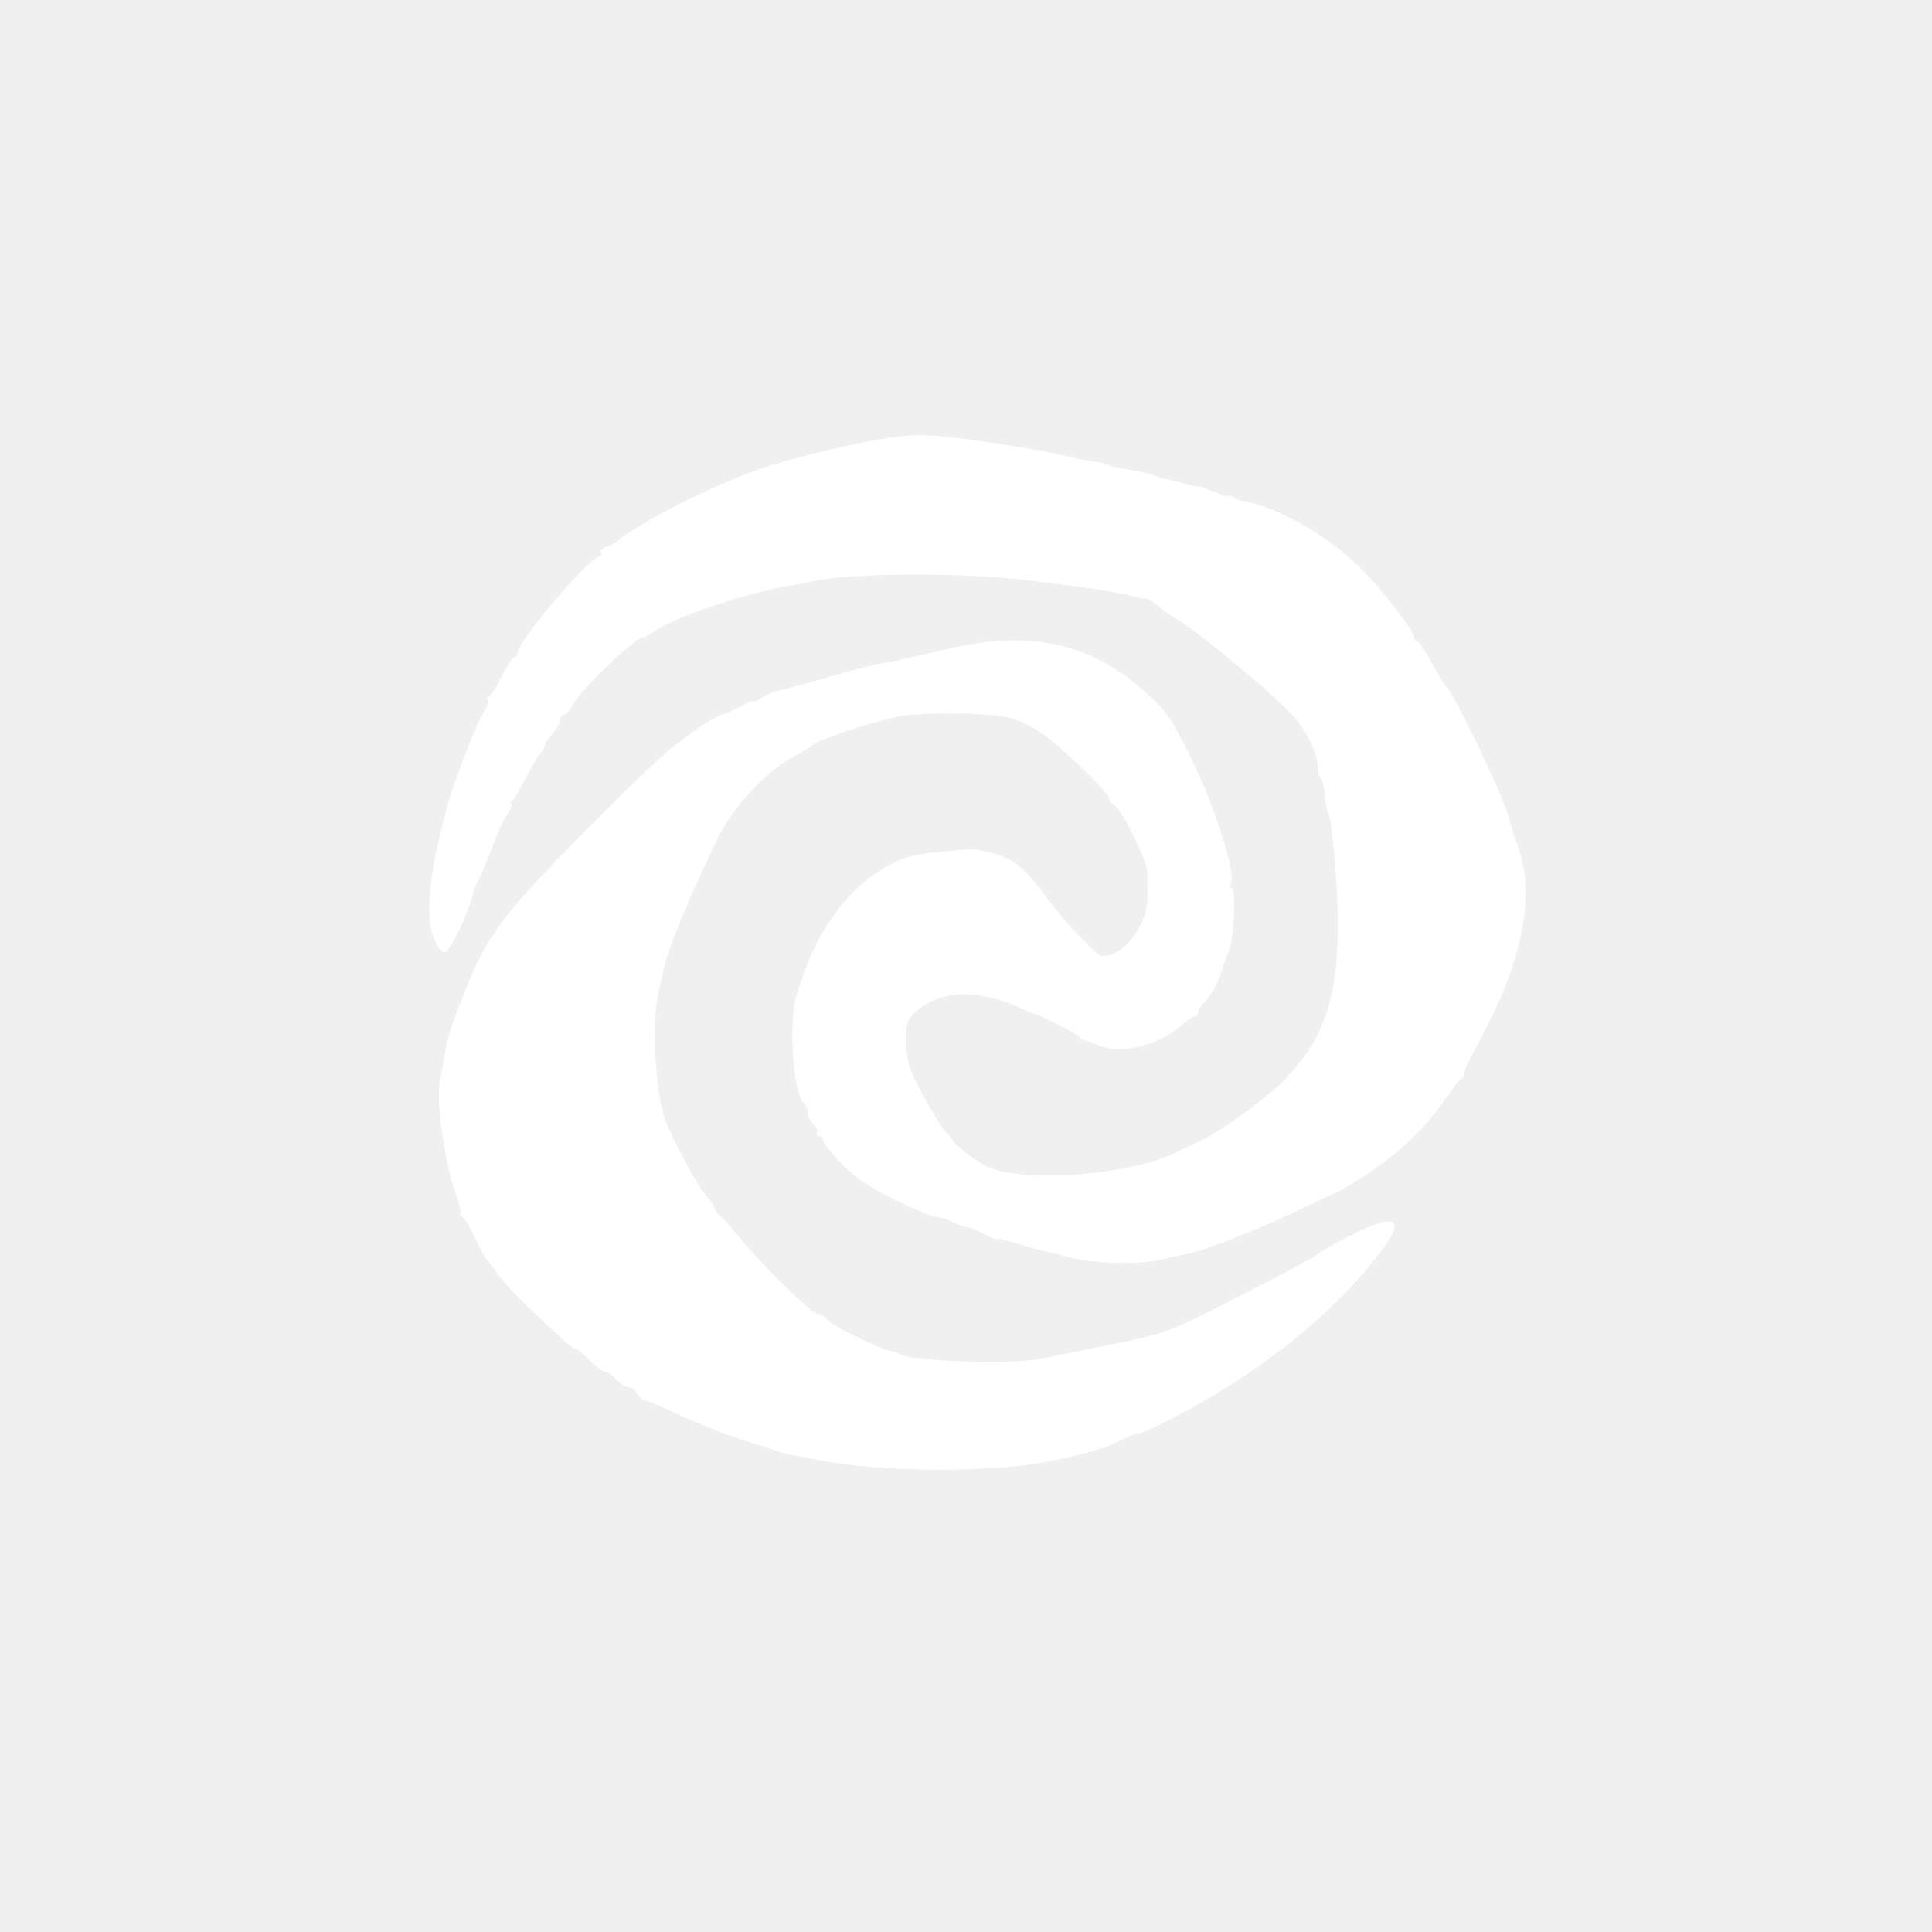
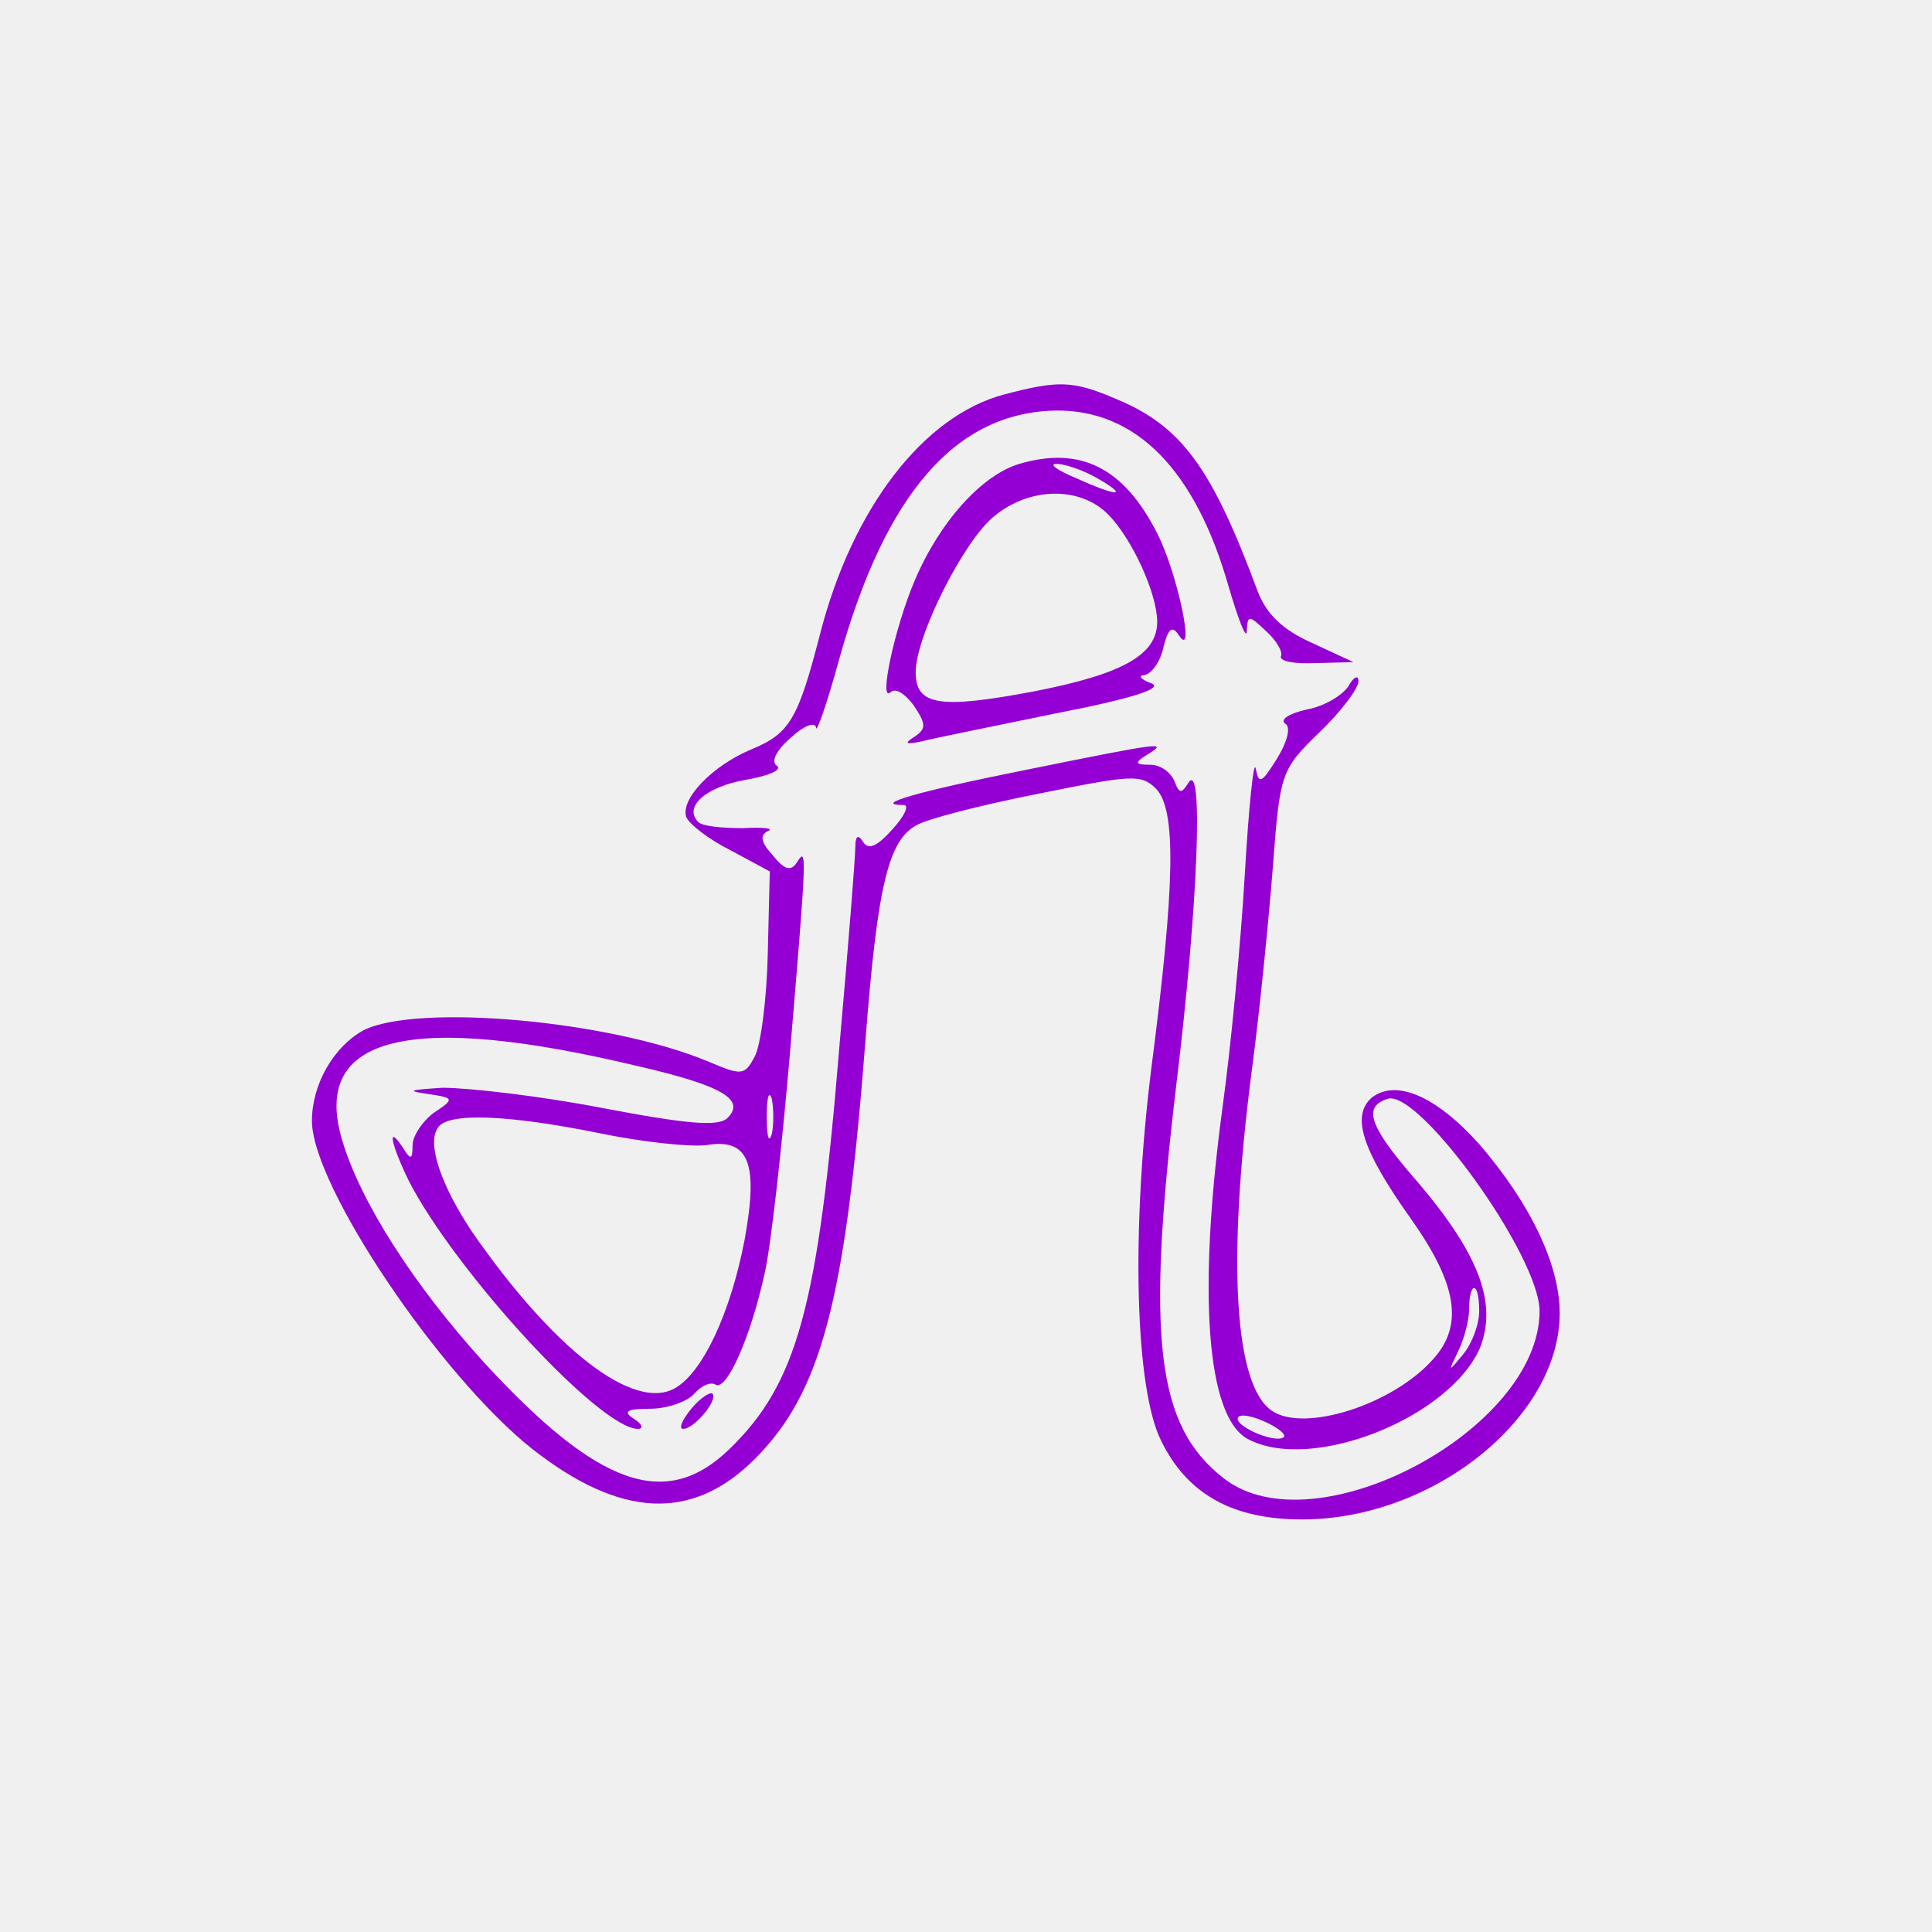
- <svg xmlns="http://www.w3.org/2000/svg" version="1.0" width="500pt" height="500pt" viewBox="0 0 500 500" preserveAspectRatio="xMidYMid meet">
-   <g transform="translate(0,500) scale(0.1,-0.1)" fill="#fff" stroke="none">
-     <path d="M2233 3855 c-60 -12 -151 -34 -203 -49 -89 -26 -116 -37 -245 -97 -62 -29 -166 -89 -183 -105 -6 -7 -21 -16 -32 -19 -11 -4 -18 -11 -15 -16 4 -5 2 -9 -3 -9 -26 0 -212 -219 -212 -249 0 -6 -4 -11 -8 -11 -5 0 -19 -21 -32 -47 -13 -27 -28 -51 -34 -55 -6 -4 -7 -8 -3 -8 5 0 0 -15 -11 -32 -21 -34 -85 -201 -97 -253 -4 -16 -9 -37 -11 -45 -36 -140 -43 -243 -19 -294 9 -19 22 -33 28 -30 15 6 64 112 72 154 0 3 10 26 22 51 11 26 27 64 34 85 7 22 22 51 32 67 10 15 15 27 10 27 -4 0 -3 4 2 8 6 4 21 30 35 57 14 28 30 56 37 63 7 7 13 18 13 23 0 5 9 19 20 31 11 12 20 28 20 35 0 7 4 13 10 13 5 0 16 12 24 28 20 38 159 171 179 172 5 0 21 8 35 19 54 37 245 100 352 116 14 2 36 7 50 10 101 24 423 24 585 0 17 -2 53 -7 80 -10 85 -11 127 -18 175 -30 8 -2 20 -4 26 -4 5 -1 19 -9 30 -18 11 -10 32 -25 46 -33 62 -36 266 -206 311 -260 32 -38 57 -93 57 -126 0 -12 4 -25 8 -28 4 -2 9 -21 10 -42 2 -20 6 -42 9 -47 10 -17 26 -202 26 -295 -2 -192 -40 -298 -145 -403 -42 -42 -156 -124 -202 -147 -22 -11 -57 -27 -76 -36 -117 -56 -374 -77 -477 -39 -23 8 -86 54 -96 70 -4 7 -13 18 -21 25 -7 8 -33 49 -57 93 -37 68 -43 88 -44 138 0 53 3 61 30 83 64 52 155 54 260 8 22 -10 42 -18 45 -19 23 -7 106 -50 111 -57 3 -5 10 -10 15 -10 5 -1 23 -7 39 -14 57 -24 156 1 215 54 14 12 28 22 32 22 5 0 8 4 8 9 0 6 10 21 23 35 13 14 30 44 37 68 7 24 16 48 19 53 13 24 21 165 9 165 -4 0 -5 6 -2 14 12 30 -43 201 -102 321 -58 118 -68 131 -145 195 -136 113 -297 140 -509 85 -14 -3 -36 -8 -50 -11 -14 -3 -32 -7 -40 -9 -8 -2 -31 -7 -50 -10 -19 -3 -75 -17 -125 -31 -49 -15 -97 -28 -105 -29 -8 -2 -15 -4 -15 -5 0 -1 -11 -4 -25 -6 -13 -2 -35 -11 -47 -19 -13 -9 -23 -13 -23 -10 0 3 -17 -4 -37 -15 -21 -11 -42 -20 -46 -20 -13 0 -107 -65 -147 -101 -117 -106 -347 -340 -401 -409 -20 -25 -48 -66 -63 -91 -34 -59 -95 -214 -102 -259 -9 -56 -12 -75 -14 -75 -1 0 -3 -18 -4 -40 -3 -58 20 -202 43 -262 10 -29 16 -53 13 -53 -4 0 -2 -4 4 -8 6 -4 21 -29 34 -57 13 -27 26 -52 30 -55 3 -3 17 -21 30 -40 14 -19 47 -55 74 -80 27 -25 64 -60 82 -77 18 -18 37 -33 42 -33 4 0 21 -13 37 -30 16 -16 34 -30 40 -30 7 0 20 -9 30 -20 10 -11 24 -20 31 -20 7 0 17 -7 22 -16 5 -9 13 -16 18 -17 5 0 50 -19 99 -42 50 -23 124 -52 165 -64 41 -13 82 -26 90 -29 8 -3 24 -7 35 -9 11 -2 43 -7 70 -13 166 -31 449 -32 600 0 94 20 141 34 183 56 15 8 32 14 39 14 6 0 50 20 96 44 210 109 400 259 520 413 79 100 56 119 -67 56 -39 -20 -78 -42 -86 -49 -8 -7 -99 -56 -202 -108 -174 -90 -196 -98 -310 -121 -157 -32 -166 -34 -208 -42 -77 -15 -332 -6 -362 13 -4 3 -17 7 -27 9 -30 6 -149 65 -162 81 -6 8 -17 14 -24 14 -13 0 -140 123 -195 190 -19 24 -43 50 -52 59 -10 8 -18 19 -18 24 0 4 -10 19 -22 32 -21 23 -84 138 -106 195 -26 68 -36 253 -18 330 3 14 9 41 13 60 10 53 84 230 151 360 38 72 122 159 186 192 23 11 43 24 46 28 10 14 187 72 240 78 92 10 238 6 283 -8 23 -8 60 -28 82 -44 60 -46 165 -149 165 -162 0 -7 6 -14 13 -17 17 -6 86 -145 86 -172 0 -11 1 -40 1 -64 2 -57 -41 -129 -87 -148 -32 -13 -34 -12 -75 30 -45 45 -65 68 -111 130 -52 69 -79 88 -145 103 -37 8 -37 8 -120 -1 -80 -7 -105 -16 -167 -56 -73 -48 -144 -145 -179 -244 -10 -27 -20 -57 -23 -65 -24 -65 -11 -268 19 -286 4 -3 8 -13 8 -23 0 -10 7 -24 15 -31 8 -7 12 -16 9 -21 -3 -5 0 -9 5 -9 6 0 11 -5 11 -11 0 -6 21 -32 46 -59 33 -35 75 -63 140 -95 51 -25 100 -45 109 -45 8 0 23 -4 33 -9 17 -9 40 -17 55 -20 4 0 21 -8 37 -16 17 -9 30 -14 30 -11 0 2 21 -3 48 -11 26 -8 54 -16 62 -18 8 -1 40 -9 70 -17 70 -19 182 -22 246 -8 27 7 57 13 67 15 48 10 183 63 277 108 58 28 107 51 110 51 3 1 36 20 73 44 80 51 161 127 207 197 19 28 37 52 42 53 4 2 8 9 8 15 0 7 8 26 17 42 68 126 93 183 118 269 31 111 31 202 0 286 -9 25 -18 52 -19 60 -6 38 -132 305 -161 340 -7 8 -25 39 -41 67 -16 29 -32 53 -36 53 -5 0 -8 5 -8 11 0 16 -87 128 -142 182 -85 84 -220 159 -308 172 -3 0 -11 4 -17 8 -7 5 -13 6 -13 3 0 -3 -17 2 -37 11 -21 8 -40 15 -43 14 -3 0 -23 4 -45 10 -22 6 -40 10 -40 9 0 -1 -12 3 -26 9 -15 5 -46 13 -70 16 -24 4 -47 9 -51 11 -4 3 -20 7 -35 9 -16 2 -39 7 -53 10 -54 14 -187 37 -300 51 -94 12 -143 10 -247 -11z" />
+ <svg xmlns="http://www.w3.org/2000/svg" version="1.0" width="192pt" height="192pt" viewBox="0 0 192 192" preserveAspectRatio="xMidYMid meet">
+   <g transform="translate(0,192) scale(0.1,-0.1)" fill="darkviolet" stroke="none">
+     <path d="M998 1528 c-80 -21 -151 -113 -183 -238 -22 -85 -30 -99 -69 -115 -38 -16 -70 -49 -64 -67 3 -7 22 -22 44 -33 l39 -21 -2 -82 c-1 -45 -7 -91 -13 -102 -10 -19 -13 -19 -46 -5 -98 41 -290 58 -343 31 -29 -16 -51 -53 -51 -90 0 -64 127 -253 219 -326 88 -69 159 -72 221 -10 66 66 90 156 110 415 12 156 23 200 51 215 10 6 64 20 120 31 94 19 103 20 118 5 20 -21 19 -94 -5 -279 -20 -162 -16 -317 10 -369 26 -53 71 -78 140 -78 130 0 256 101 256 205 0 49 -30 110 -80 168 -43 48 -83 65 -107 46 -20 -18 -10 -51 39 -120 46 -65 53 -106 22 -140 -40 -45 -128 -73 -160 -51 -37 25 -45 146 -20 338 8 60 17 152 21 203 7 93 8 96 46 133 22 21 39 44 39 51 0 7 -5 4 -10 -5 -6 -9 -24 -20 -41 -23 -18 -4 -27 -10 -22 -14 6 -3 3 -17 -8 -35 -15 -24 -18 -26 -21 -10 -2 11 -7 -37 -11 -106 -4 -69 -14 -172 -22 -230 -25 -185 -16 -308 25 -330 63 -34 201 21 231 91 17 44 -1 92 -61 163 -50 57 -56 76 -31 84 31 10 151 -156 151 -211 0 -118 -224 -237 -314 -166 -67 52 -77 139 -47 391 22 181 27 324 12 300 -7 -11 -9 -11 -14 2 -4 9 -14 16 -24 16 -15 0 -16 2 -3 10 21 13 18 13 -120 -15 -110 -22 -154 -35 -122 -35 6 0 1 -11 -11 -24 -15 -17 -24 -21 -29 -13 -5 8 -8 7 -8 -5 0 -9 -7 -99 -16 -200 -21 -257 -42 -333 -109 -398 -63 -61 -130 -38 -244 86 -70 77 -123 160 -141 221 -31 104 67 128 296 73 82 -19 105 -33 87 -51 -9 -9 -41 -6 -125 10 -62 12 -133 20 -158 20 -32 -2 -37 -3 -16 -6 28 -4 28 -5 7 -19 -11 -8 -21 -23 -21 -32 0 -15 -2 -15 -10 -2 -16 24 -11 2 6 -33 46 -90 190 -247 228 -247 6 0 4 5 -4 10 -11 7 -8 10 16 10 17 0 37 7 44 15 7 8 16 12 21 9 11 -7 35 47 49 111 6 26 17 124 25 218 17 202 17 206 7 190 -6 -9 -12 -8 -24 7 -12 13 -13 20 -5 24 7 3 -5 4 -25 3 -21 0 -40 2 -44 6 -15 15 7 35 47 42 23 4 37 10 31 14 -6 4 -1 15 14 28 13 12 24 16 25 10 0 -7 11 24 23 68 46 165 116 245 215 247 80 1 139 -59 172 -175 10 -34 18 -54 18 -44 1 16 2 16 19 0 11 -10 17 -21 15 -25 -2 -5 13 -8 34 -7 l38 1 -41 19 c-29 13 -45 28 -54 51 -46 124 -76 165 -142 192 -42 18 -57 18 -110 4z m-231 -735 c-3 -10 -5 -2 -5 17 0 19 2 27 5 18 2 -10 2 -26 0 -35z m-172 1 c43 -9 91 -14 107 -12 42 7 52 -17 38 -94 -14 -73 -42 -133 -70 -148 -41 -22 -120 39 -201 156 -30 45 -45 87 -34 103 9 16 71 13 160 -5z m875 -177 c0 -13 -7 -32 -16 -43 -15 -18 -15 -18 -5 3 6 12 11 31 11 42 0 12 2 21 5 21 3 0 5 -10 5 -23z m-194 -125 c-7 -7 -46 9 -46 18 0 5 11 4 25 -2 14 -6 23 -13 21 -16z" />
+     <path d="M1013 1459 c-37 -11 -79 -57 -104 -116 -20 -47 -36 -122 -24 -111 5 5 15 -2 23 -13 12 -18 13 -23 1 -31 -11 -7 -9 -8 6 -5 11 3 71 15 134 28 77 15 108 25 95 30 -11 4 -13 8 -7 8 7 1 16 13 19 27 5 20 9 23 16 12 16 -23 -2 63 -22 102 -33 65 -76 87 -137 69z m77 -14 c33 -19 21 -19 -21 0 -19 8 -27 14 -19 14 8 0 26 -6 40 -14z m11 -36 c24 -24 49 -79 49 -107 0 -33 -35 -52 -122 -69 -95 -18 -118 -14 -118 19 0 36 48 131 78 155 35 29 85 30 113 2z" />
+     <path d="M687 520 c-9 -11 -13 -20 -8 -20 11 0 35 29 29 35 -2 2 -12 -4 -21 -15z" />
  </g>
</svg>
